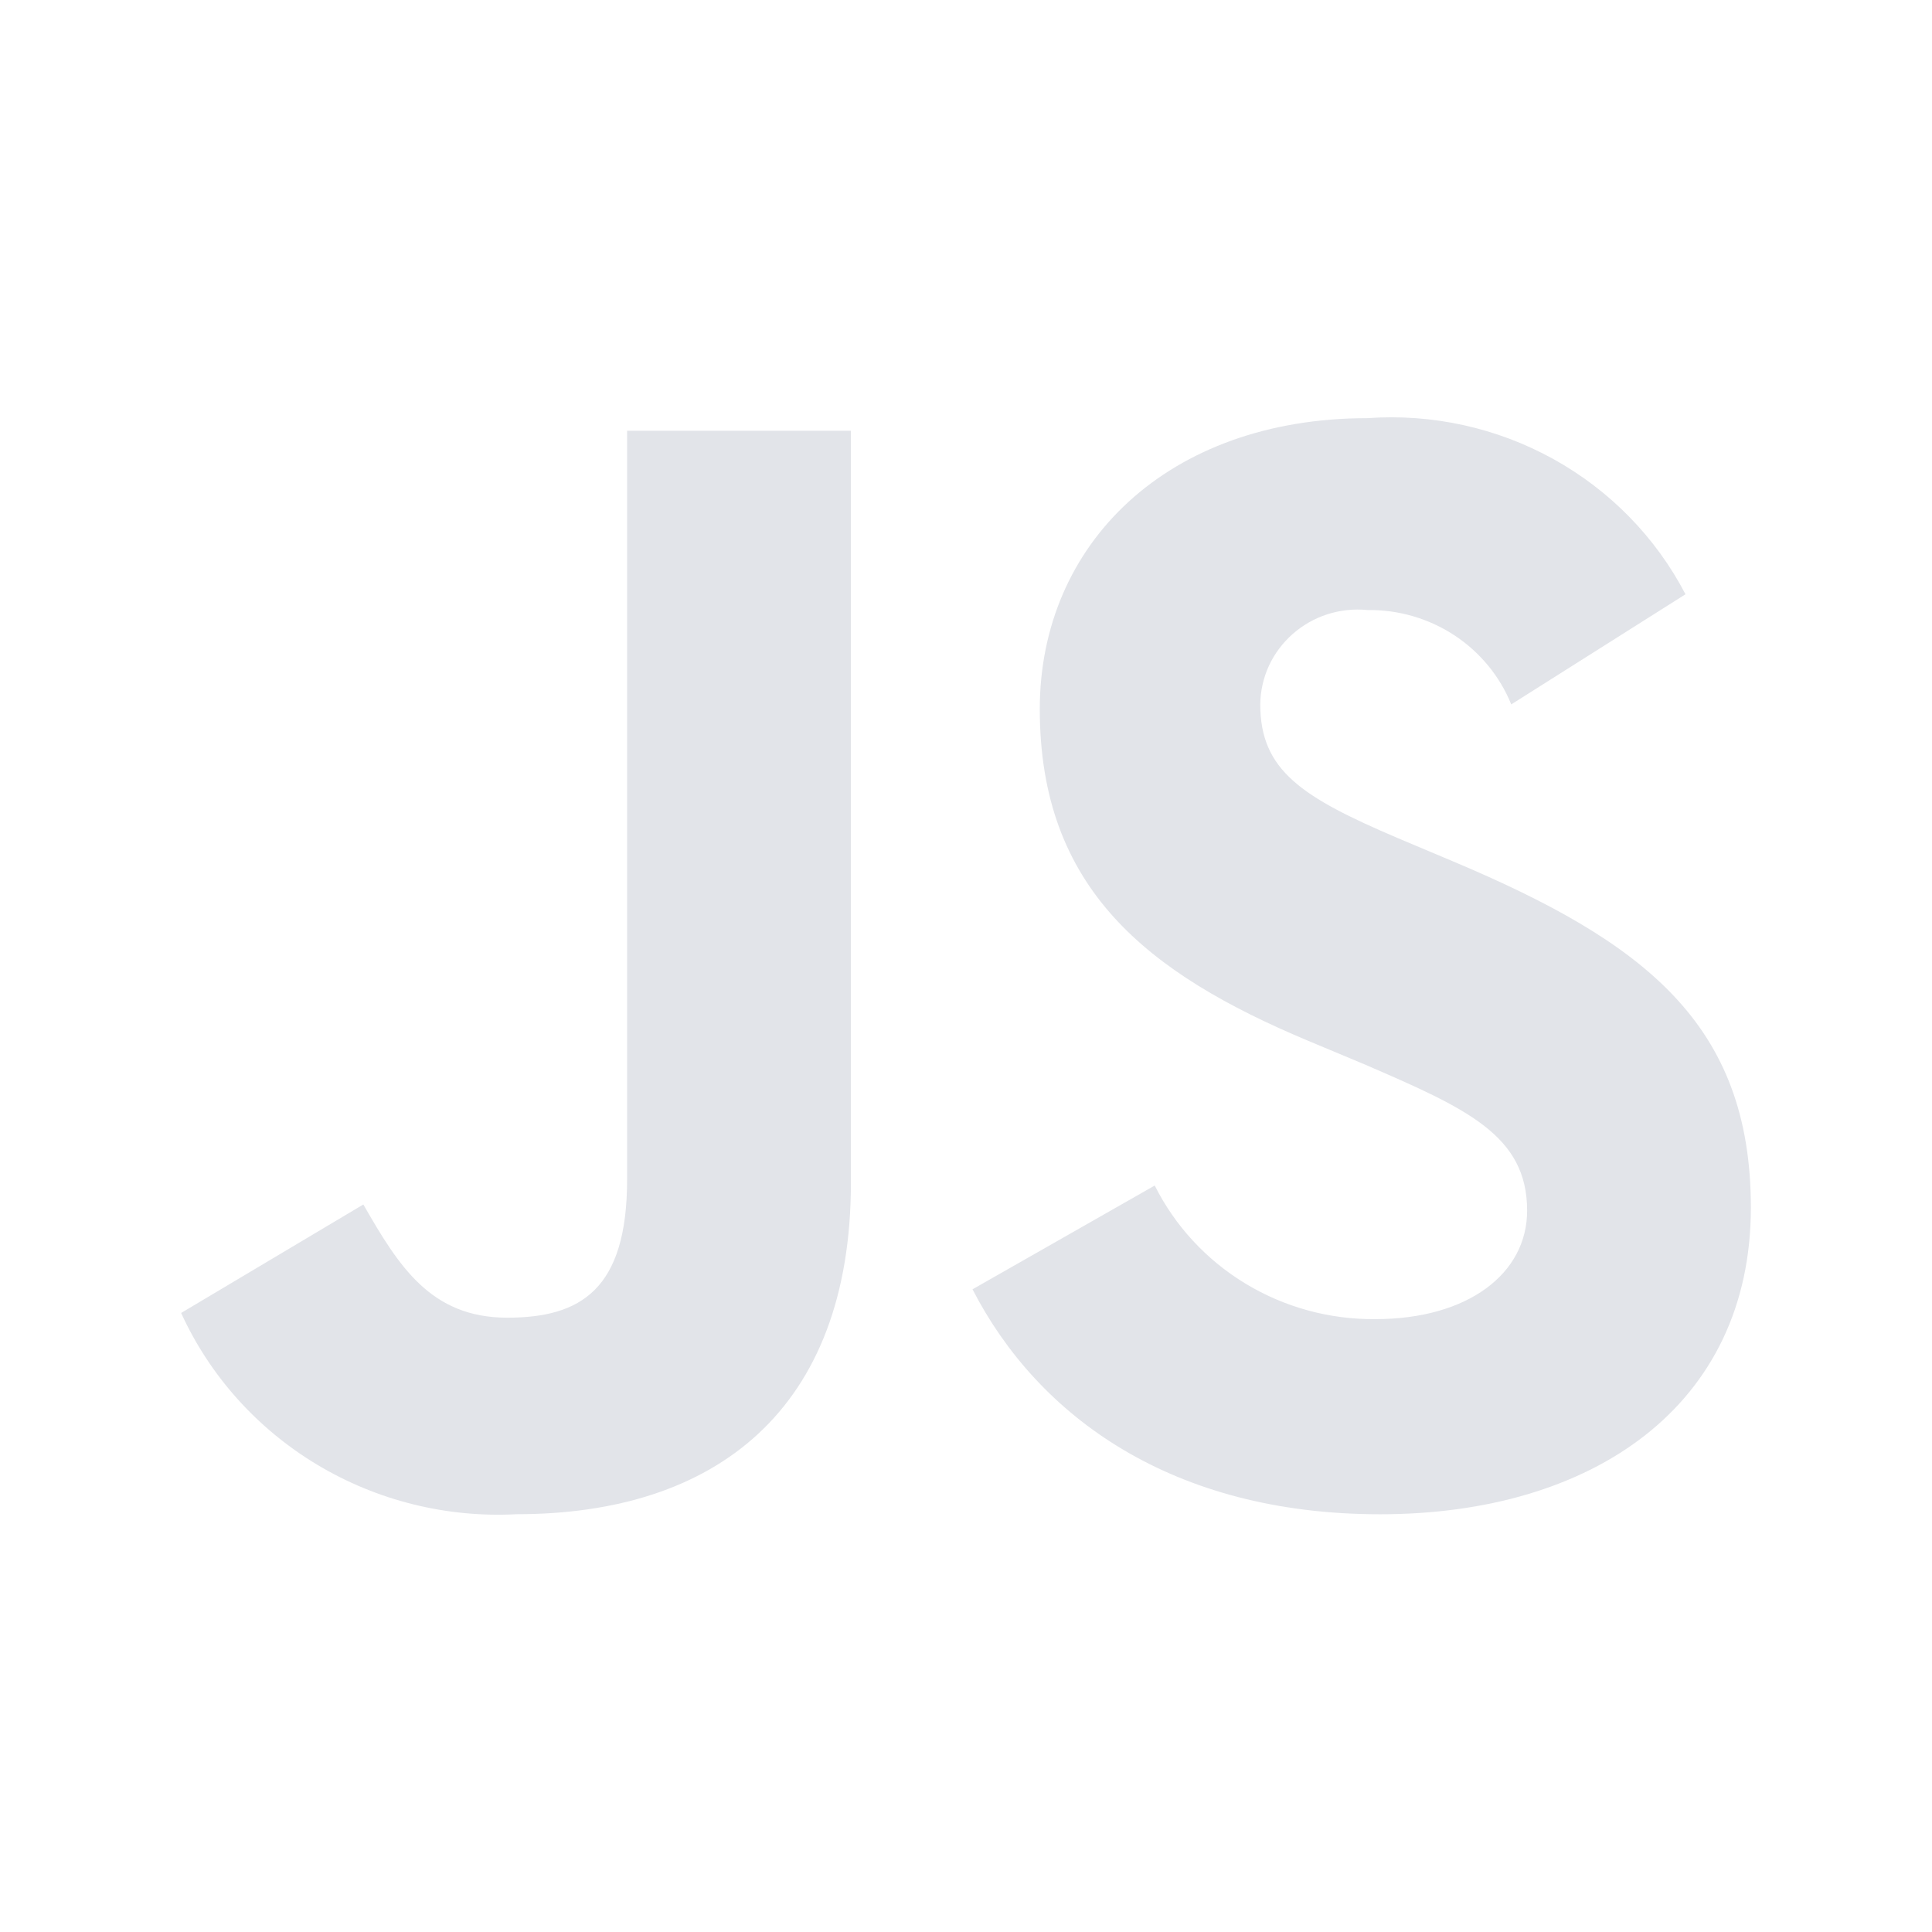
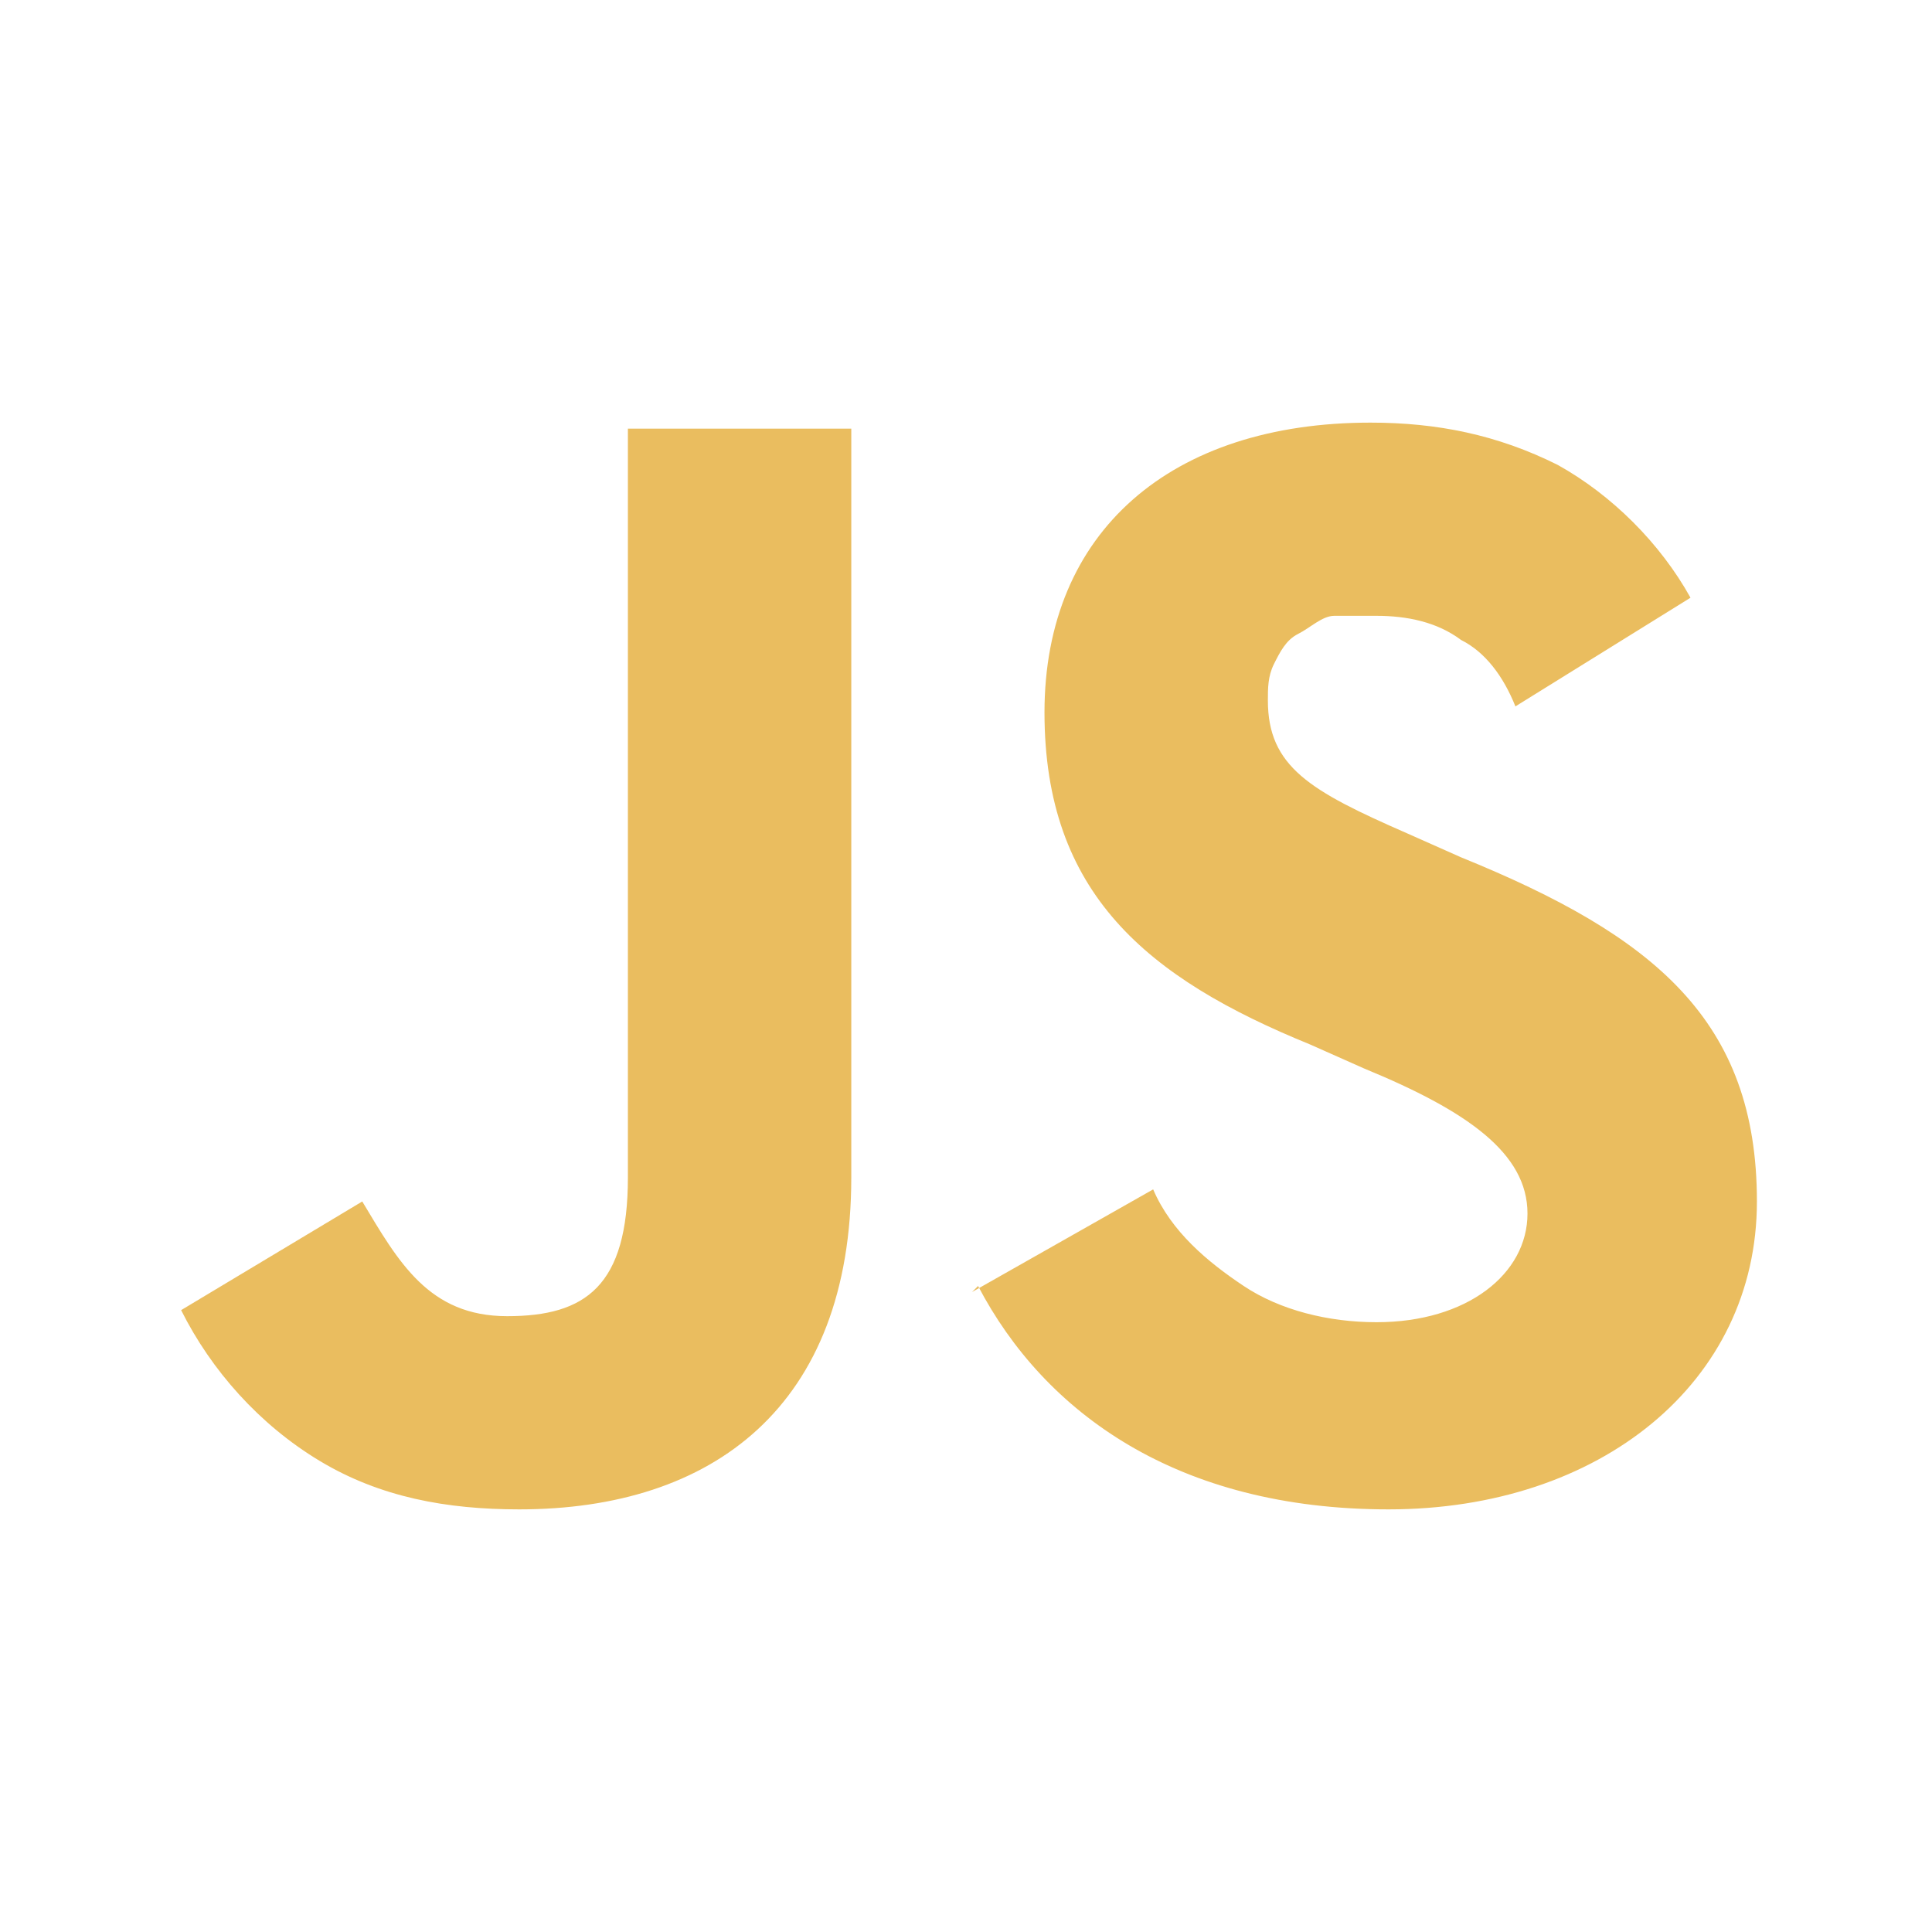
- <svg xmlns="http://www.w3.org/2000/svg" width="32" height="32" viewBox="0 0 32 32" fill="none">
-   <path d="M3 21.747L6.018 19.95C6.601 20.966 7.131 21.825 8.401 21.825C9.619 21.825 10.387 21.359 10.387 19.533V7.135H14.094V19.584C14.094 23.361 11.843 25.08 8.561 25.08C7.4 25.142 6.248 24.856 5.255 24.261C4.263 23.666 3.476 22.79 3 21.747ZM16.108 21.355L19.126 19.636C19.461 20.305 19.982 20.869 20.628 21.26C21.275 21.652 22.02 21.856 22.779 21.849C24.315 21.849 25.294 21.094 25.294 20.052C25.294 18.802 24.288 18.358 22.593 17.626L21.67 17.24C18.996 16.12 17.222 14.714 17.222 11.744C17.222 9.009 19.34 6.926 22.649 6.926C23.721 6.849 24.793 7.085 25.73 7.604C26.667 8.123 27.427 8.902 27.917 9.843L25.031 11.667C24.842 11.2 24.512 10.8 24.087 10.521C23.661 10.242 23.16 10.097 22.648 10.104C22.425 10.082 22.2 10.106 21.987 10.174C21.774 10.242 21.578 10.354 21.411 10.501C21.244 10.648 21.11 10.827 21.017 11.028C20.925 11.229 20.876 11.447 20.874 11.667C20.874 12.761 21.562 13.203 23.15 13.881L24.076 14.271C27.227 15.6 29 16.954 29 20.001C29 23.283 26.379 25.081 22.859 25.081C19.417 25.081 17.193 23.465 16.108 21.355Z" fill="#E2E4E9" />
+ <svg xmlns="http://www.w3.org/2000/svg" id="Layer_1" version="1.1" viewBox="0 0 32 32">
+   <defs>
+     <style>
+       .st0 {
+         fill: #eabd5f;
+       }
+     </style>
+   </defs>
+   <path class="st0" d="M3,21.7l3-1.8c.6,1,1.1,1.9,2.4,1.9s2-.5,2-2.3V7.1h3.7v12.4c0,3.8-2.3,5.5-5.5,5.5-1.2,0-2.3-.2-3.3-.8-1-.6-1.8-1.5-2.3-2.5ZM16.1,21.4l3-1.7c.3.7.9,1.2,1.5,1.6.6.4,1.4.6,2.2.6,1.5,0,2.5-.8,2.5-1.8s-1-1.7-2.7-2.4l-.9-.4c-2.7-1.1-4.4-2.5-4.4-5.5s2.1-4.8,5.4-4.8c1.1,0,2.1.2,3.1.7.9.5,1.7,1.3,2.2,2.2l-2.9,1.8c-.2-.5-.5-.9-.9-1.1-.4-.3-.9-.4-1.4-.4-.2,0-.4,0-.7,0-.2,0-.4.2-.6.3-.2.1-.3.3-.4.5s-.1.4-.1.6c0,1.1.7,1.5,2.3,2.2l.9.4c3.2,1.3,4.9,2.7,4.9,5.7s-2.6,5.1-6.1,5.1-5.7-1.6-6.8-3.7Z" />
</svg>
